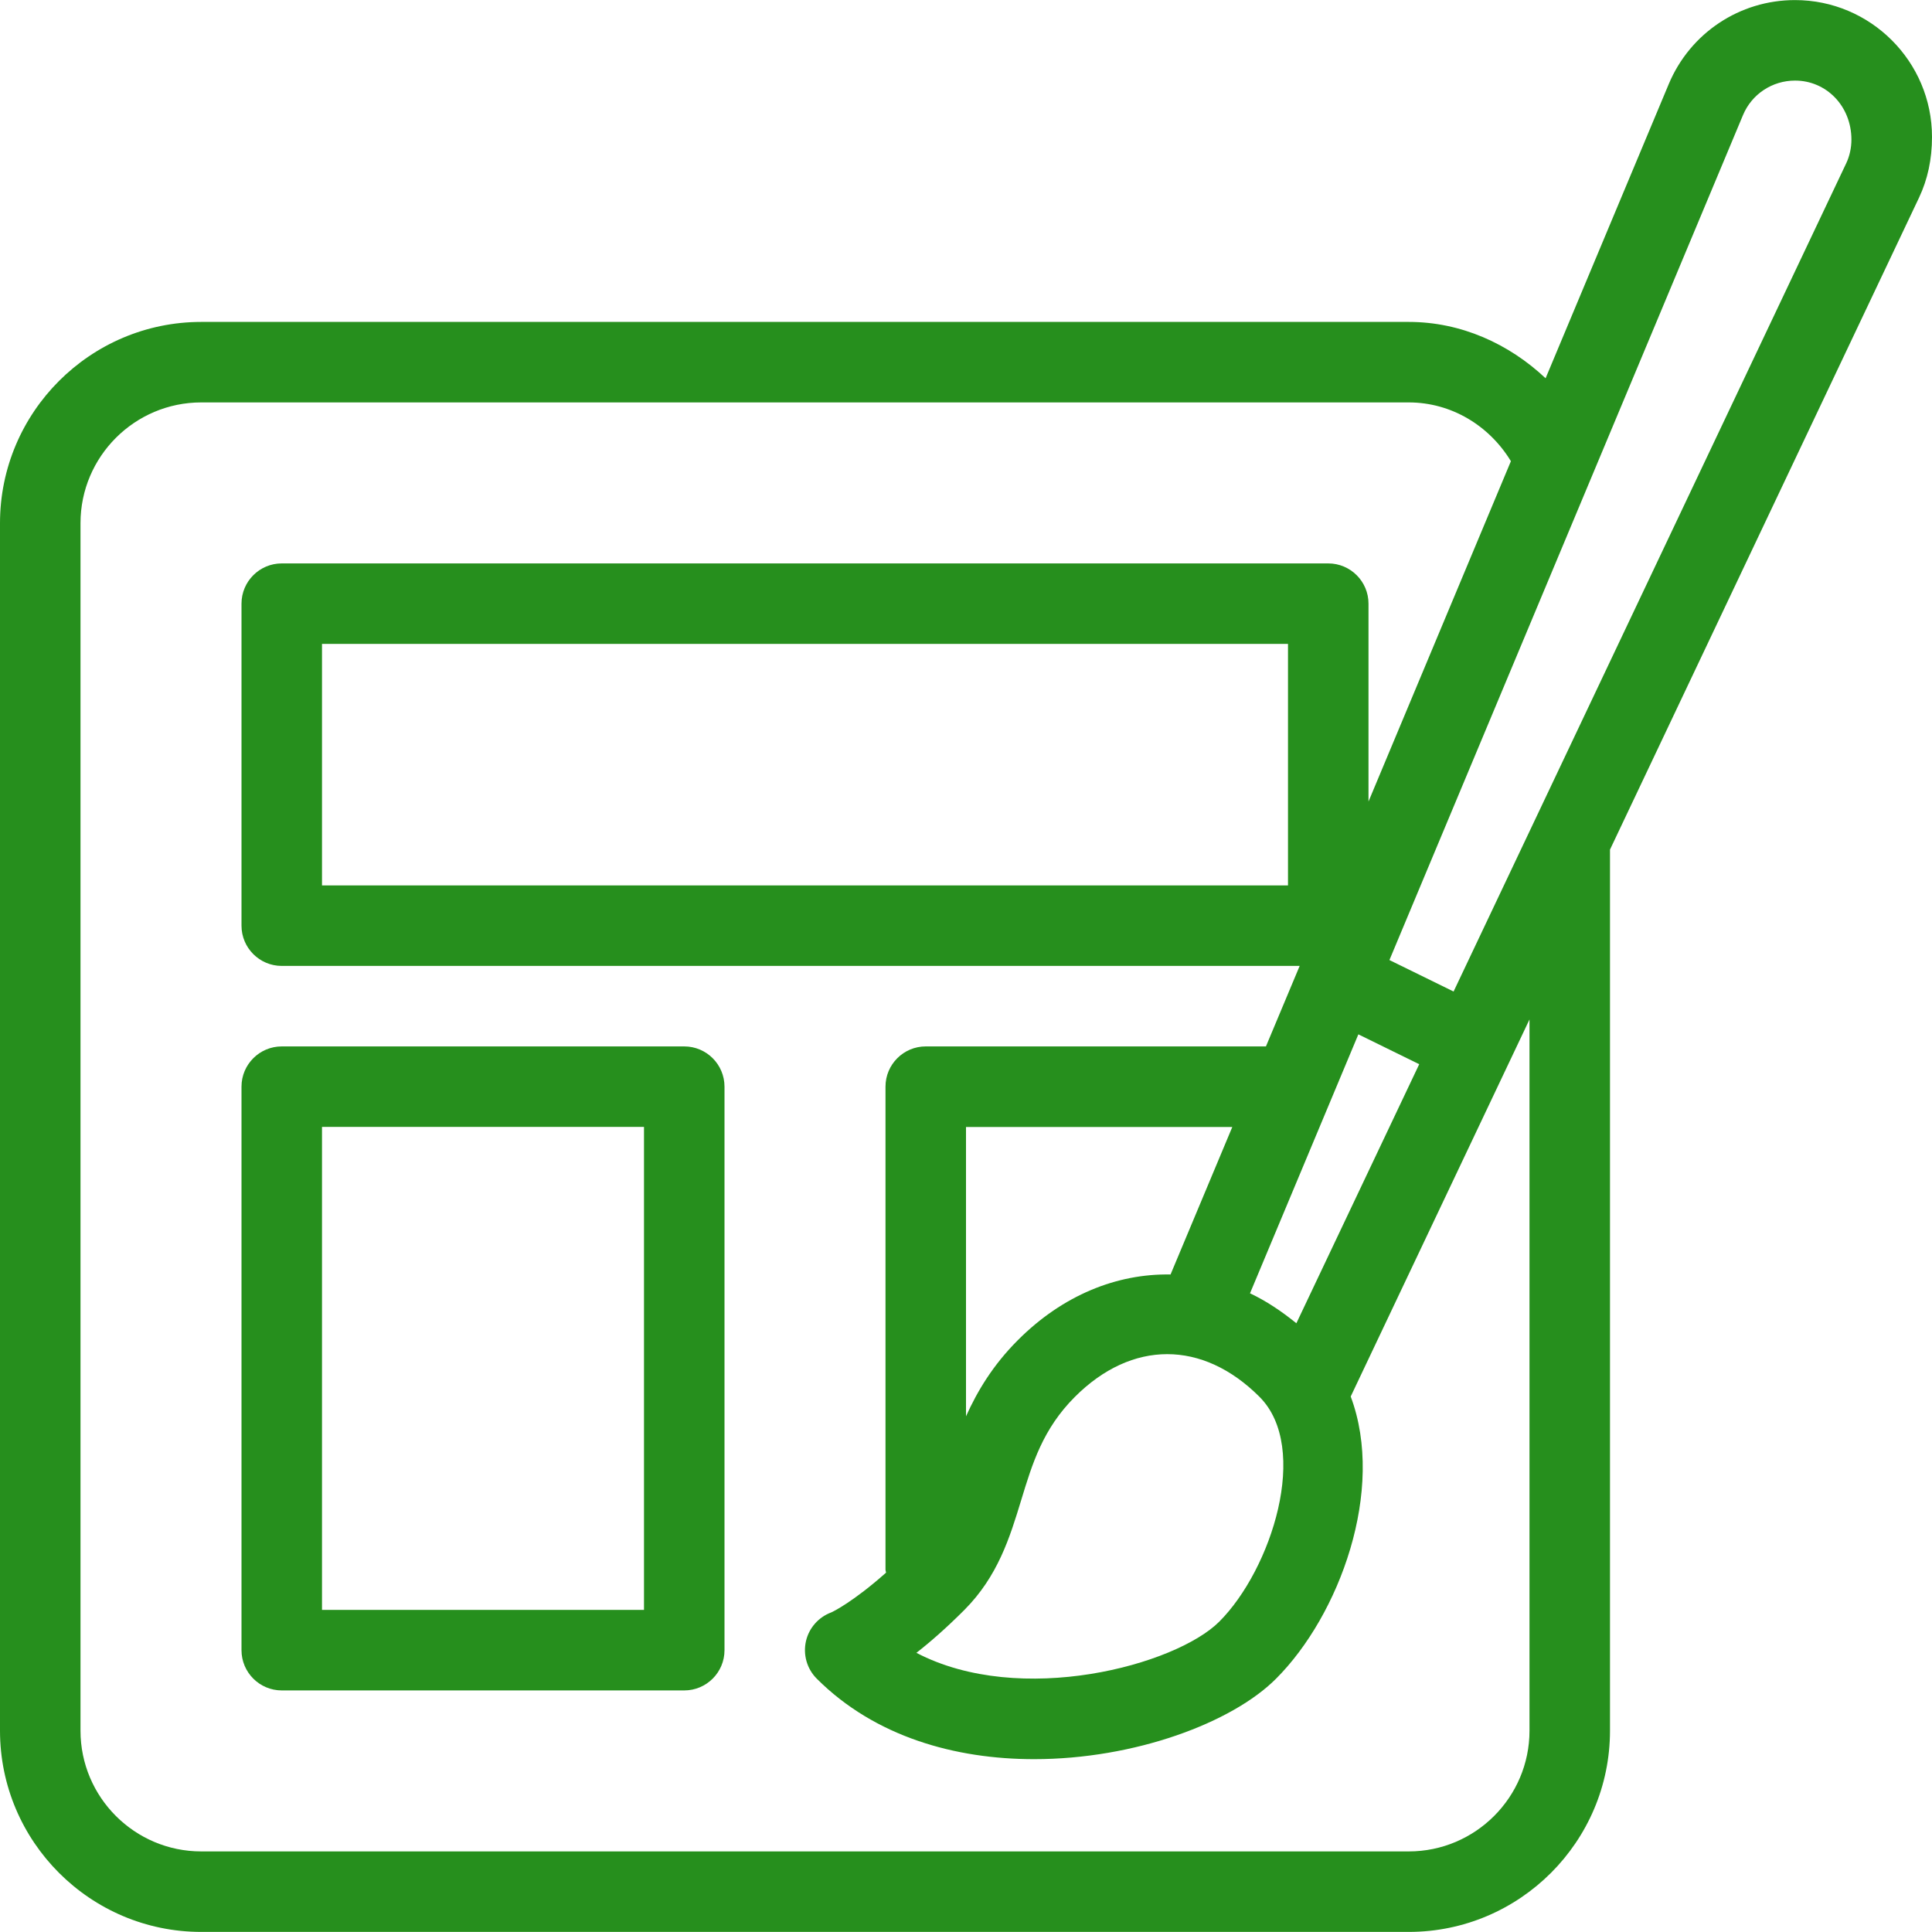
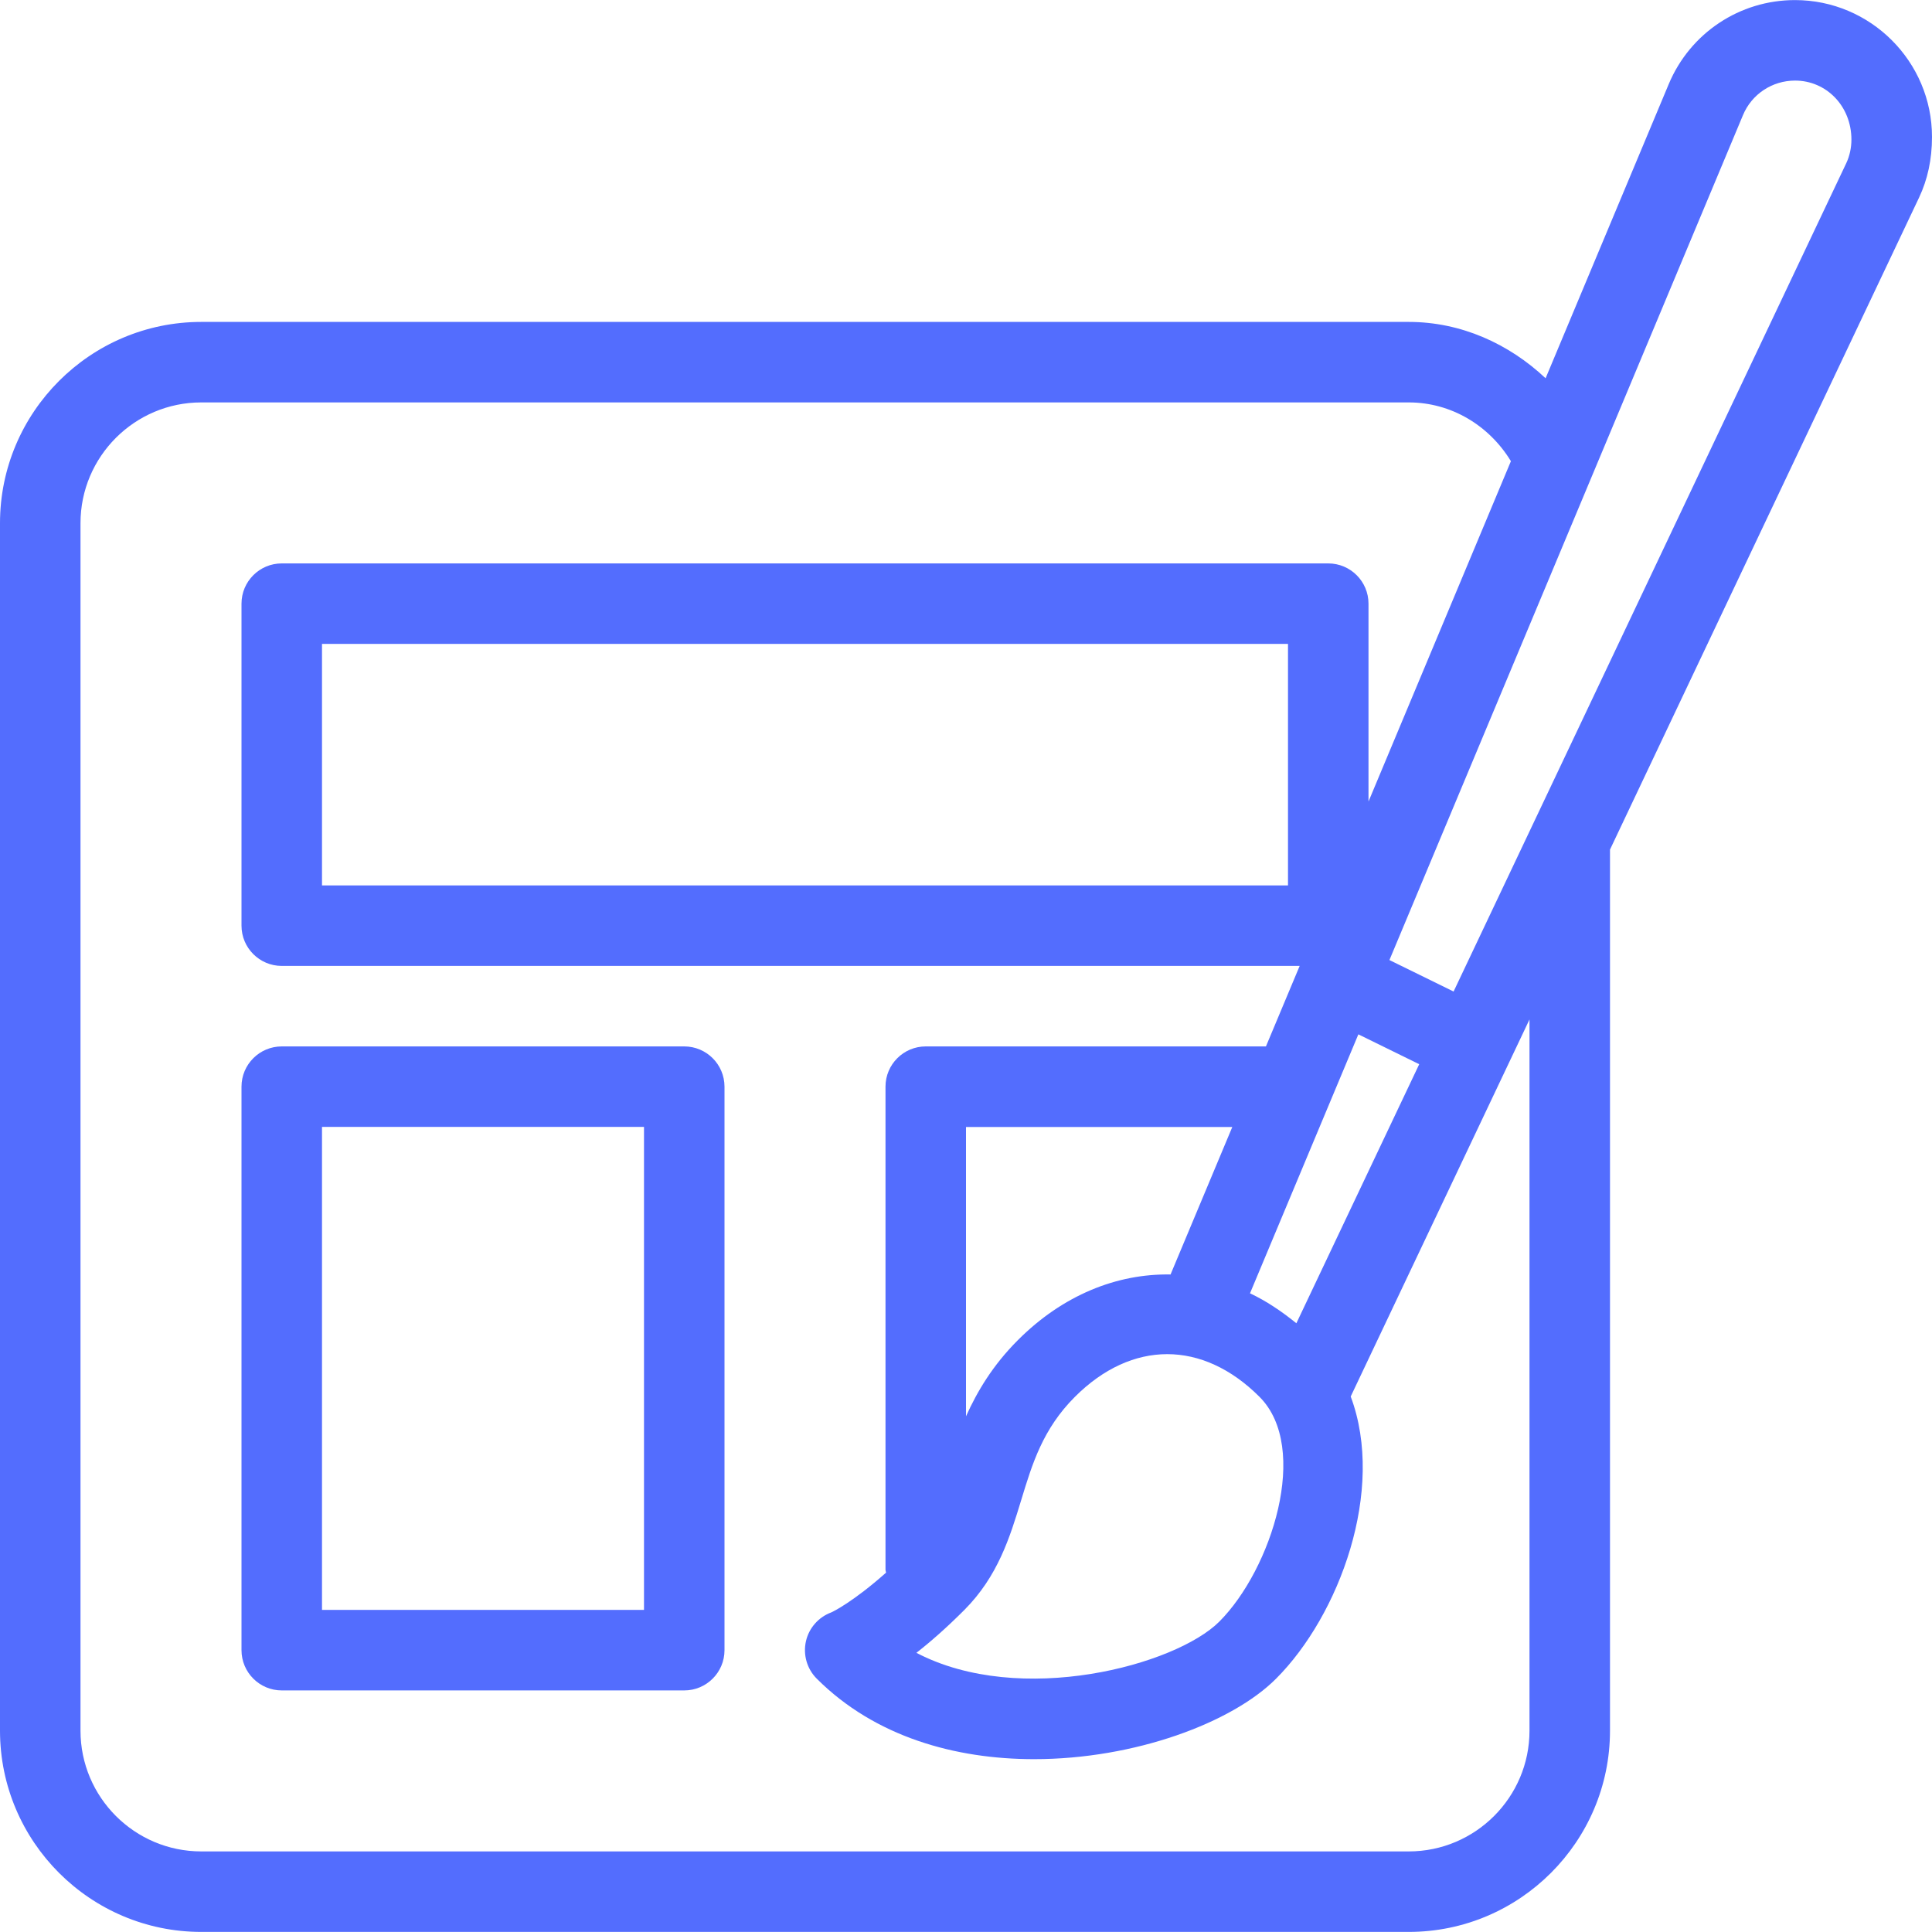
- <svg xmlns="http://www.w3.org/2000/svg" fill="#268f1d" version="1.1" id="Layer_1" viewBox="0 0 512 512" xml:space="preserve">
+ <svg xmlns="http://www.w3.org/2000/svg" fill="#536dfe" version="1.1" id="Layer_1" viewBox="0 0 512 512" xml:space="preserve">
  <g>
    <g>
      <path d="M475.691,0.021c-14.656,0-27.776,8.725-33.451,22.251l-32.64,77.973c-9.728-9.152-22.421-14.933-36.267-14.933h-320    C23.936,85.312,0,109.248,0,138.645v320c0,29.397,23.936,53.333,53.333,53.333h320c29.397,0,53.333-23.936,53.333-53.333V225.152    l81.92-172.821c2.24-4.757,3.413-10.048,3.413-16.043C512,16.299,495.701,0.021,475.691,0.021z M405.333,458.645    c0,17.643-14.357,32-32,32h-320c-17.643,0-32-14.357-32-32v-320c0-17.643,14.357-32,32-32h320    c11.243,0,21.312,6.101,27.072,15.573l-37.739,90.197v-52.437c0-5.888-4.779-10.667-10.667-10.667H74.667    c-5.888,0-10.667,4.779-10.667,10.667v85.333c0,5.888,4.779,10.667,10.667,10.667h269.76l-8.939,21.333h-90.155    c-5.888,0-10.667,4.779-10.667,10.667v128c0,0.277,0.128,0.512,0.149,0.789c-8.768,7.787-14.144,10.389-14.528,10.539    c-3.371,1.259-5.888,4.096-6.699,7.616c-0.811,3.584,0.256,7.339,2.859,9.941c15.445,15.445,36.757,21.333,57.6,21.333    c26.645,0,52.48-9.643,64.128-21.333c16.768-16.768,29.056-50.005,19.776-74.773l47.381-99.925V458.645z M270.635,397.525    c2.944-9.685,5.739-18.859,14.229-27.349c15.083-15.083,33.835-15.083,48.917,0c13.504,13.504,3.2,45.717-10.667,59.584    c-11.563,11.541-52.672,22.677-80.256,8.256c3.669-2.859,7.893-6.549,12.672-11.328    C264.448,417.749,267.605,407.467,270.635,397.525z M256,375.339v-76.672h70.571l-16.363,39.083    c-14.251-0.256-28.565,5.483-40.448,17.387C263.125,361.771,259.008,368.661,256,375.339z M331.264,342.741l28.715-68.629    l16.128,7.915l-32.555,68.651C339.605,347.477,335.531,344.747,331.264,342.741z M341.333,170.645v64h-256v-64H341.333z     M489.28,43.243l-104.064,219.52l-17.003-8.341l54.08-129.237l39.616-94.677c2.325-5.568,7.744-9.152,13.803-9.152    c8.235,0,14.933,6.699,14.933,15.659C490.645,39.147,490.176,41.344,489.28,43.243z" />
    </g>
  </g>
  <g>
    <g>
      <path d="M181.333,277.312H74.667c-5.888,0-10.667,4.779-10.667,10.667v149.333c0,5.888,4.779,10.667,10.667,10.667h106.667    c5.888,0,10.667-4.779,10.667-10.667V287.979C192,282.091,187.221,277.312,181.333,277.312z M170.667,426.645H85.333v-128h85.333    V426.645z" />
    </g>
  </g>
</svg>
